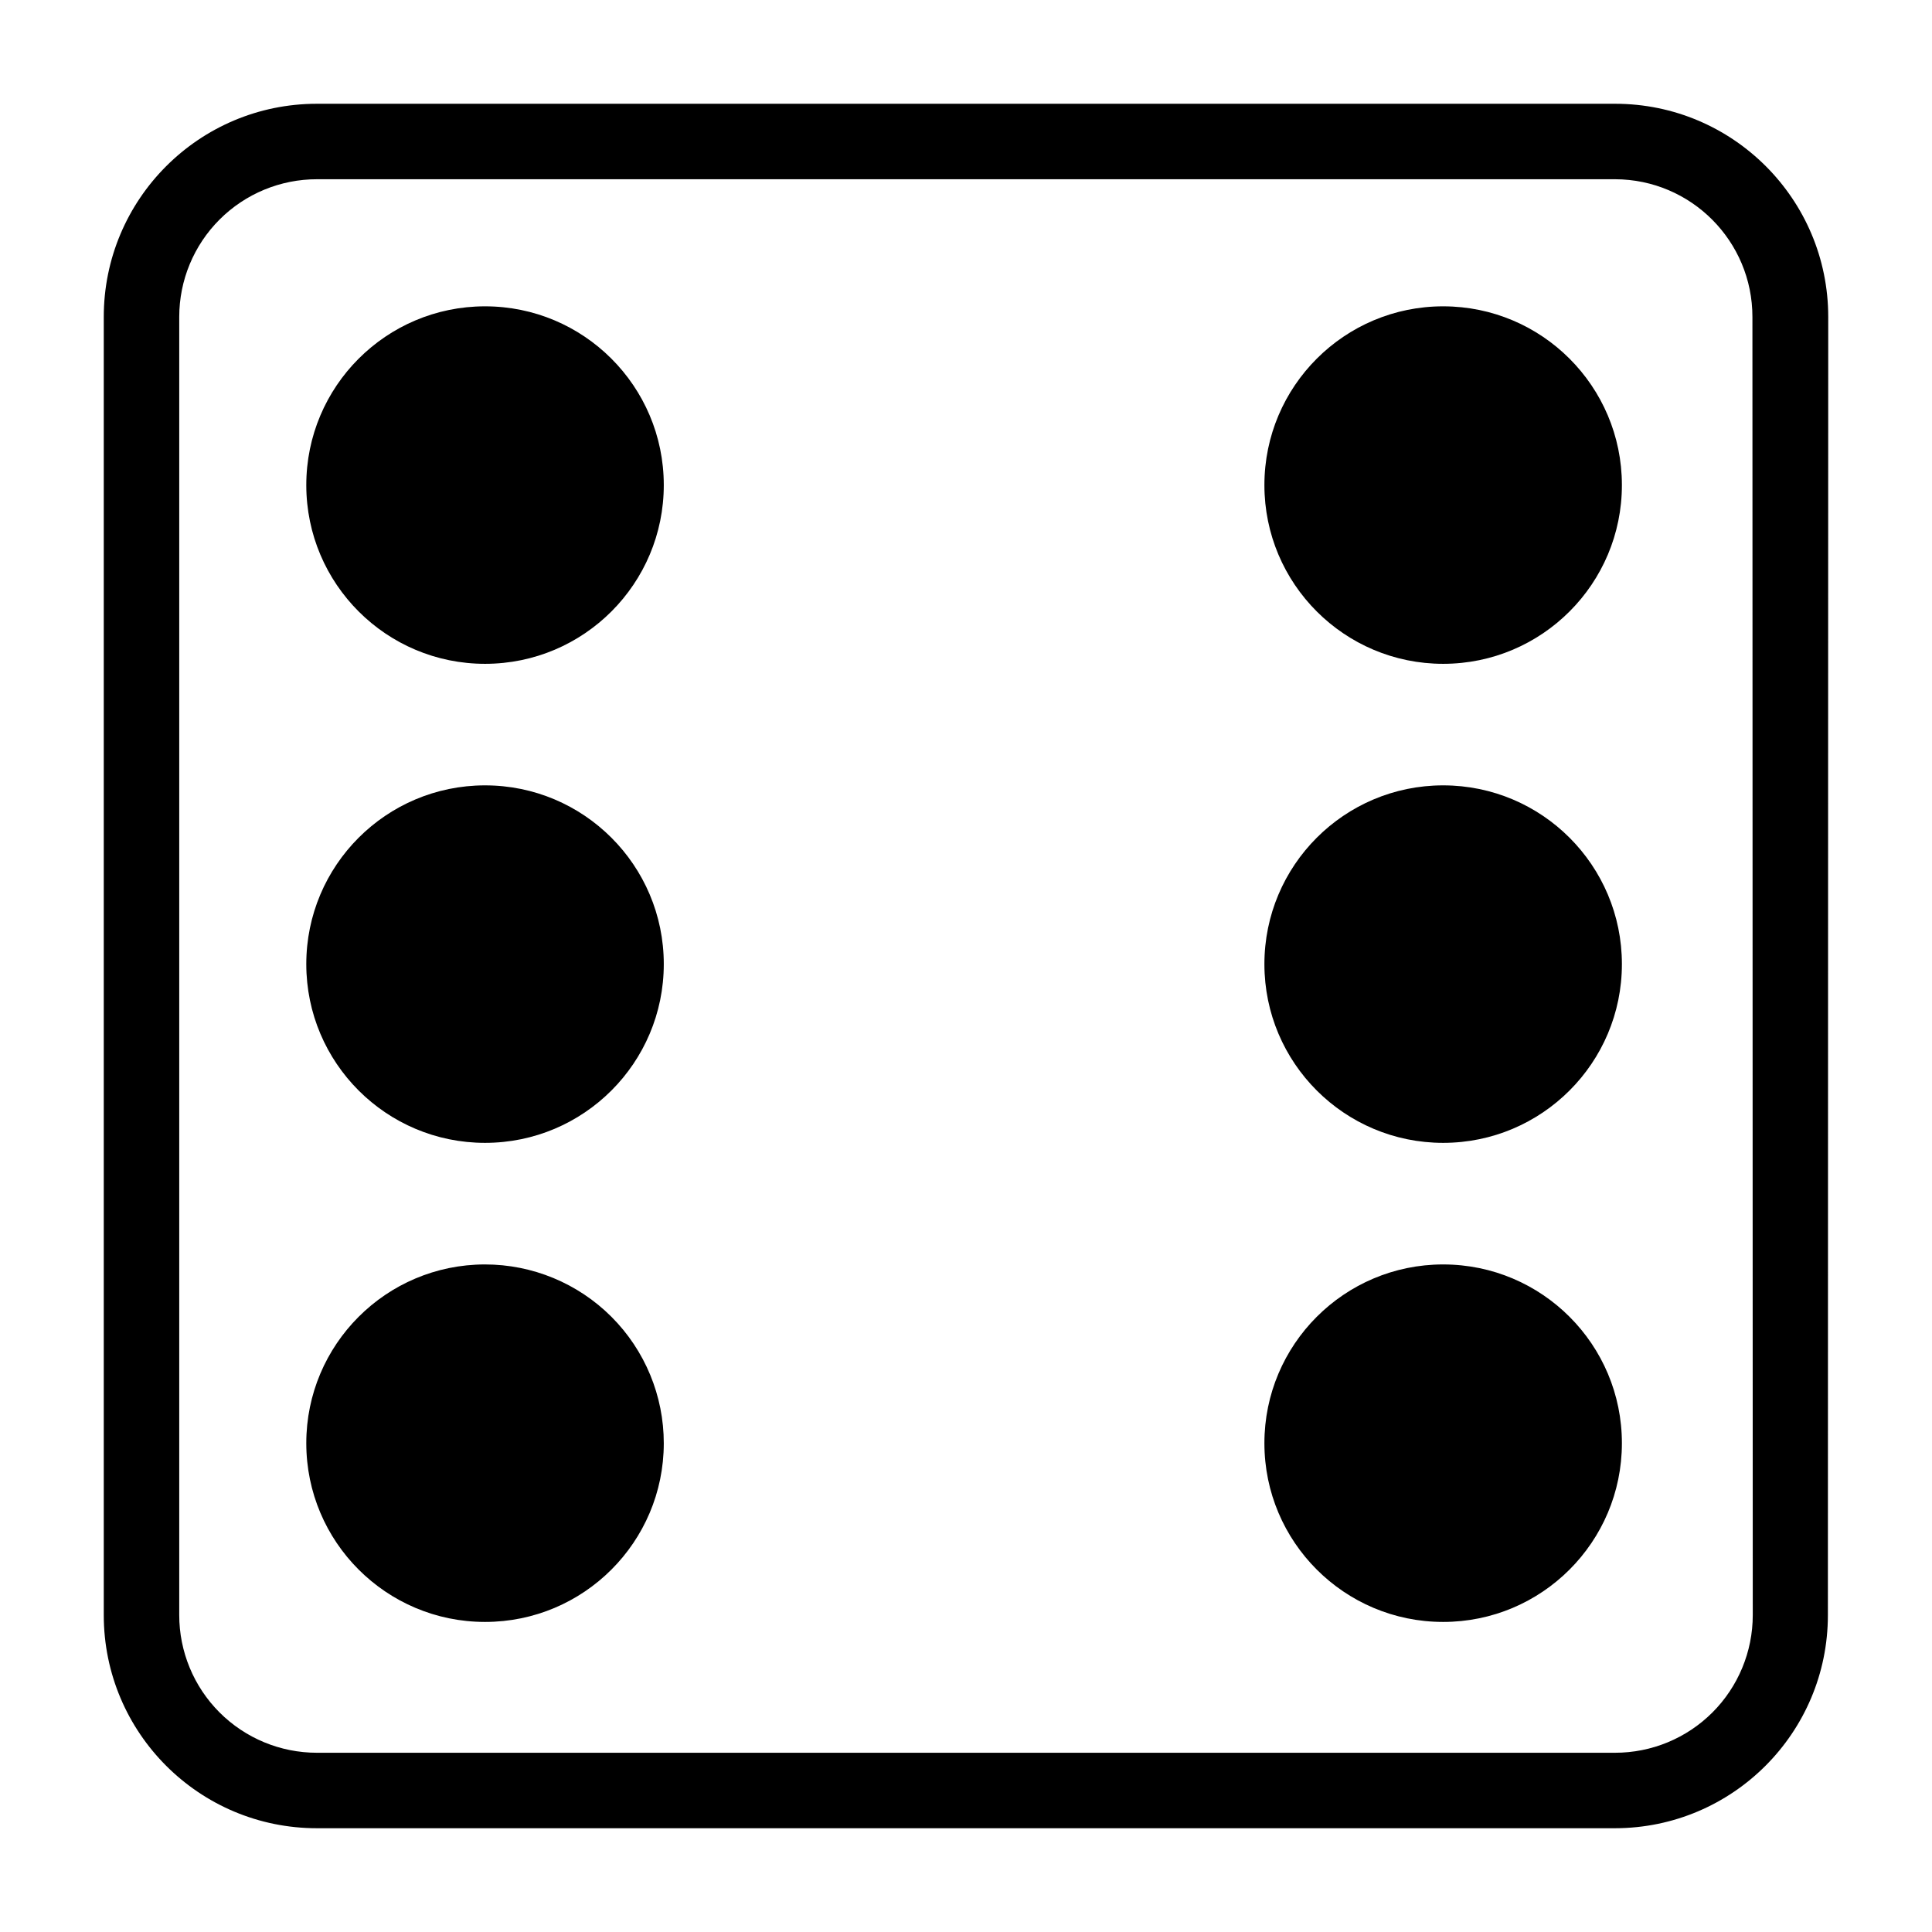
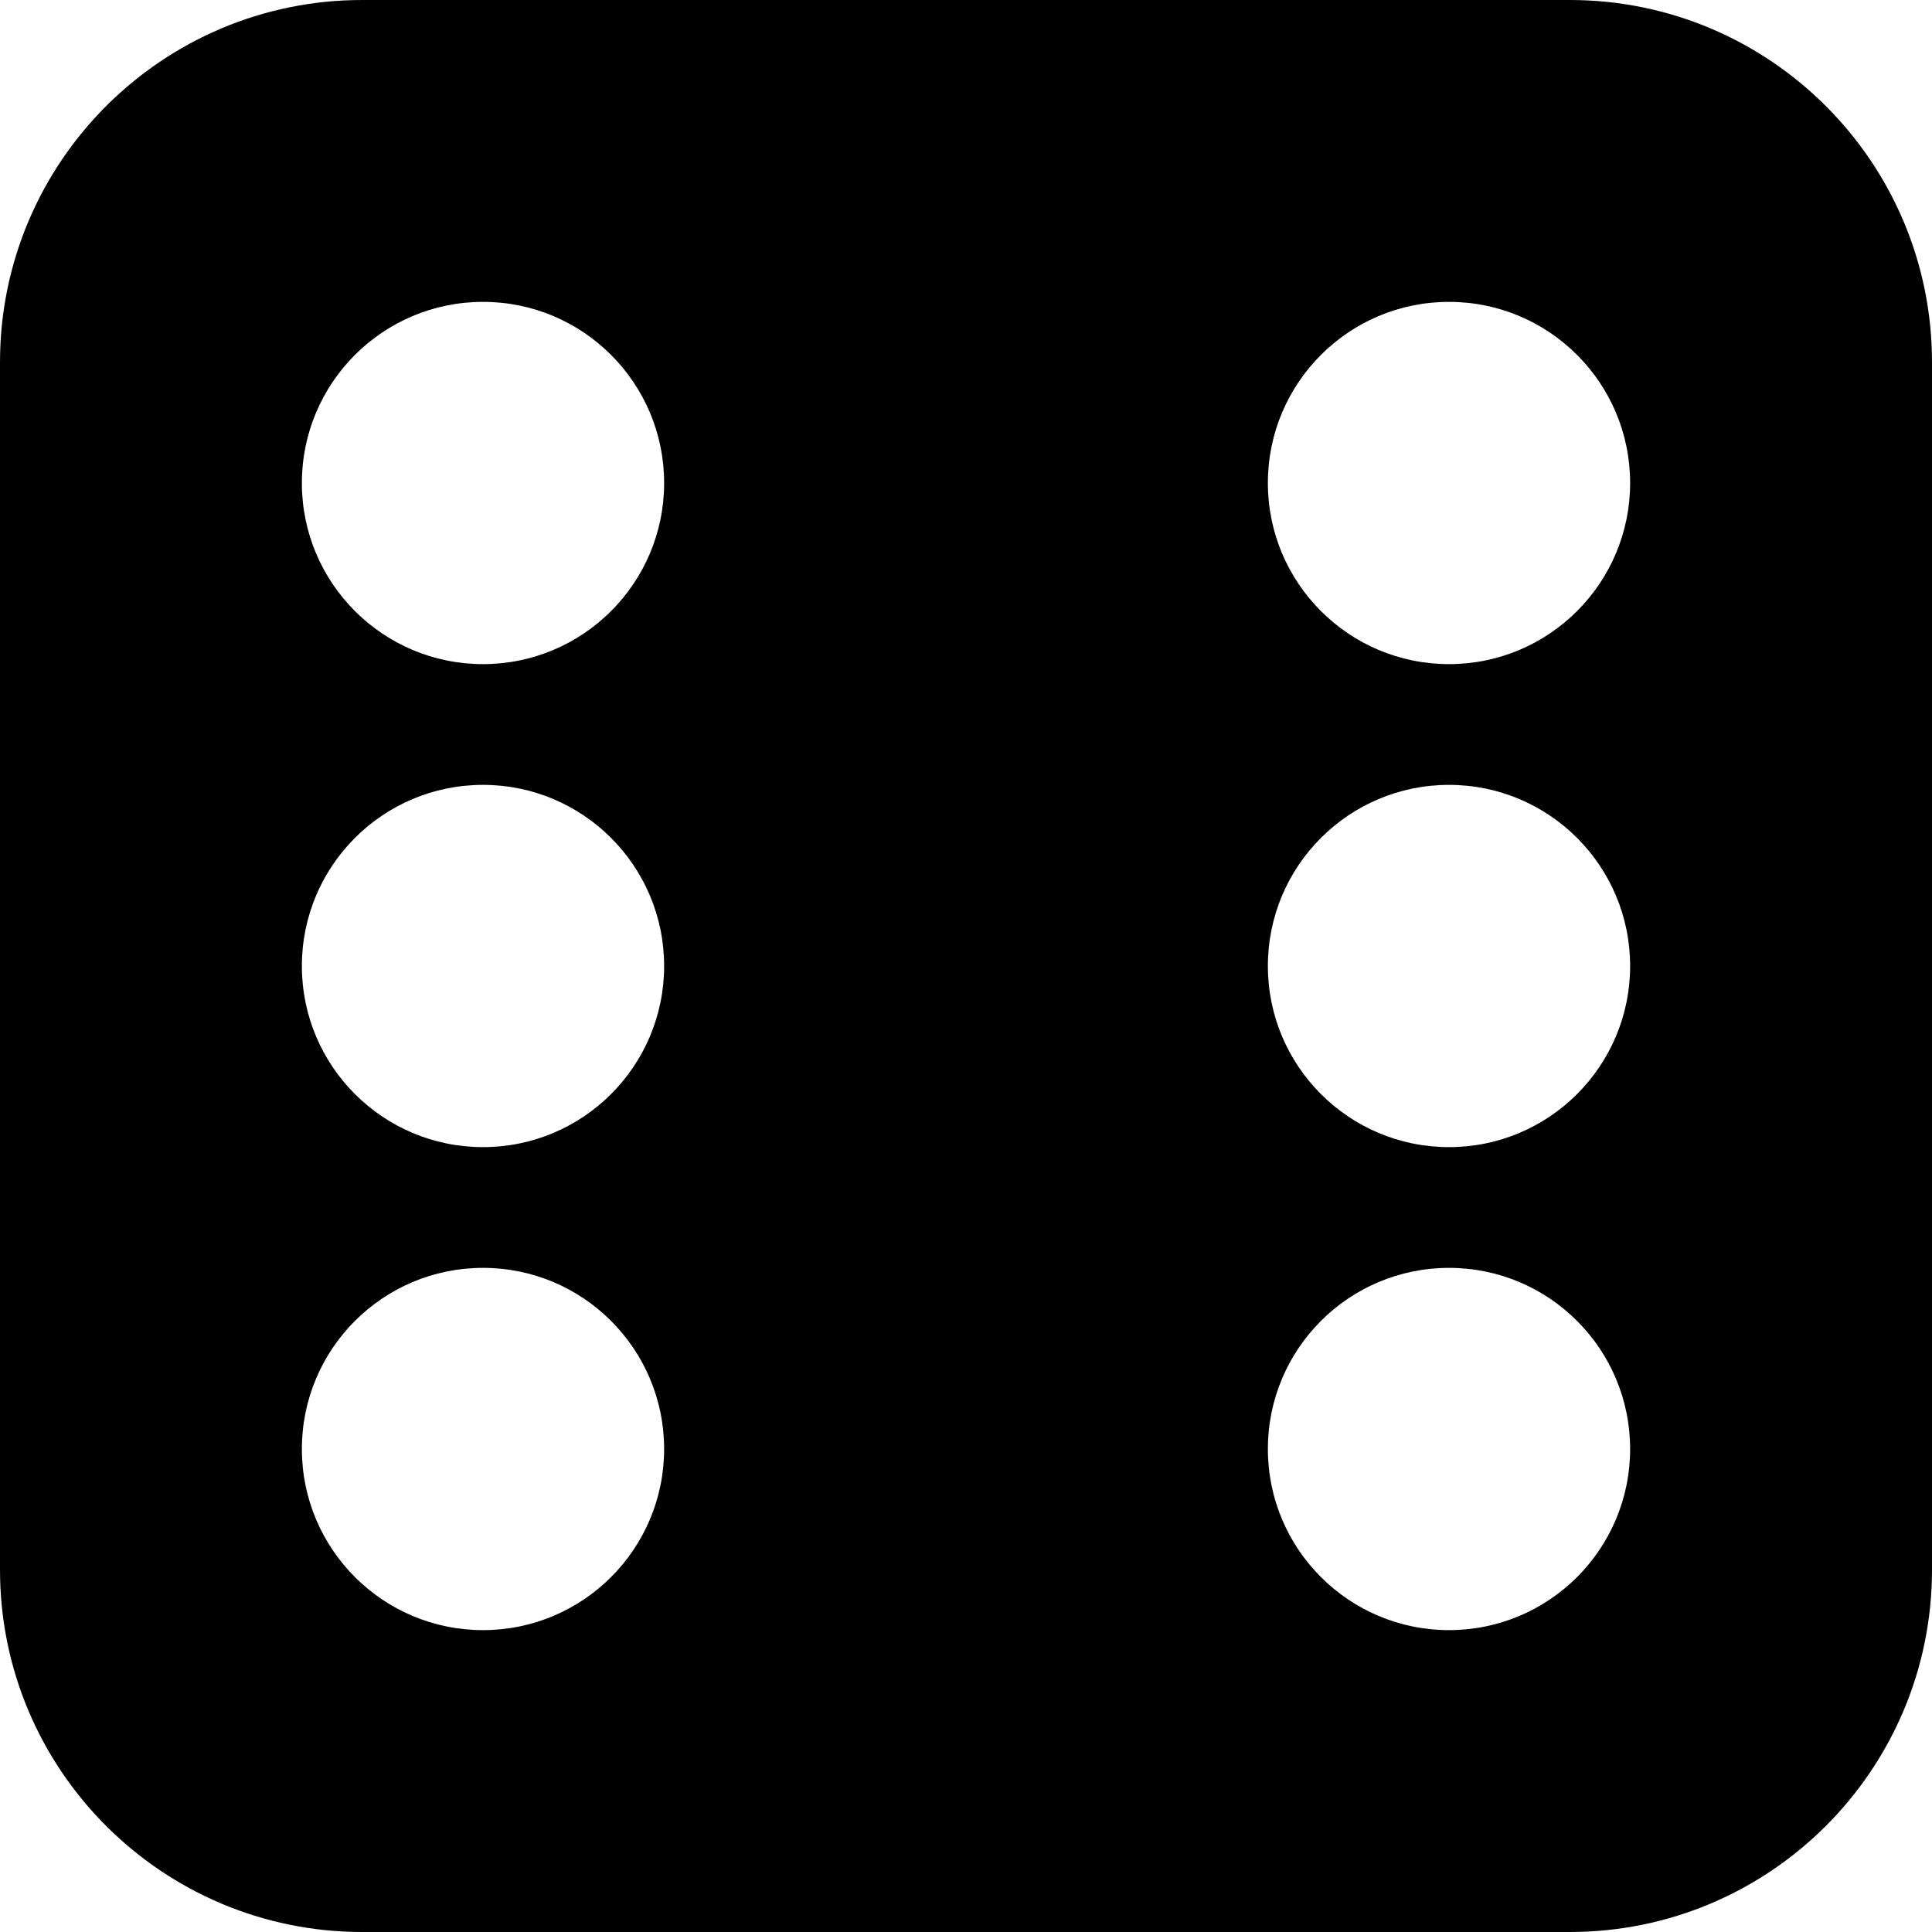
- <svg xmlns="http://www.w3.org/2000/svg" width="512px" height="512px" viewBox="0 0 512 512">
-   <path fill="#000" d="M175.91 128.5a47.37 47.37 0 1 1-47.41-47.32 47.37 47.37 0 0 1 47.41 47.32zM382.5 81.18a47.37 47.37 0 1 0 47.32 47.32 47.37 47.37 0 0 0-47.32-47.32zm-254 126.95a47.37 47.37 0 1 0 47.41 47.37 47.37 47.37 0 0 0-47.41-47.37zm253.91 0a47.37 47.37 0 1 0 47.41 47.37 47.37 47.37 0 0 0-47.32-47.37zM128.5 335.09a47.37 47.37 0 1 0 47.41 47.41 47.37 47.37 0 0 0-47.41-47.41zm253.91 0a47.37 47.37 0 1 0 47.41 47.41 47.37 47.37 0 0 0-47.32-47.41zm102 92.93a56.48 56.48 0 0 1-56.39 56.48h-344a56.48 56.48 0 0 1-56.52-56.48v-344A56.48 56.48 0 0 1 83.98 27.5h344a56.48 56.48 0 0 1 56.52 56.48zm-20-344a36.48 36.48 0 0 0-36.39-36.52h-344A36.48 36.48 0 0 0 47.5 83.98v344a36.48 36.48 0 0 0 36.48 36.52h344a36.48 36.48 0 0 0 36.52-36.48z" class="cls-1" />
+ <svg xmlns="http://www.w3.org/2000/svg" width="16px" height="16px" viewBox="0 0 16 16" fill="currentColor" class="bi bi-dice-6-fill">
+   <path d="M3 0a3 3 0 0 0-3 3v10a3 3 0 0 0 3 3h10a3 3 0 0 0 3-3V3a3 3 0 0 0-3-3H3zm1 5.5a1.5 1.5 0 1 1 0-3 1.5 1.5 0 0 1 0 3zm8 0a1.5 1.5 0 1 1 0-3 1.5 1.5 0 0 1 0 3zm1.5 6.5a1.5 1.5 0 1 1-3 0 1.5 1.5 0 0 1 3 0zM12 9.5a1.5 1.5 0 1 1 0-3 1.5 1.5 0 0 1 0 3zM5.5 12a1.5 1.5 0 1 1-3 0 1.5 1.5 0 0 1 3 0zM4 9.5a1.5 1.5 0 1 1 0-3 1.5 1.5 0 0 1 0 3z" />
</svg>
